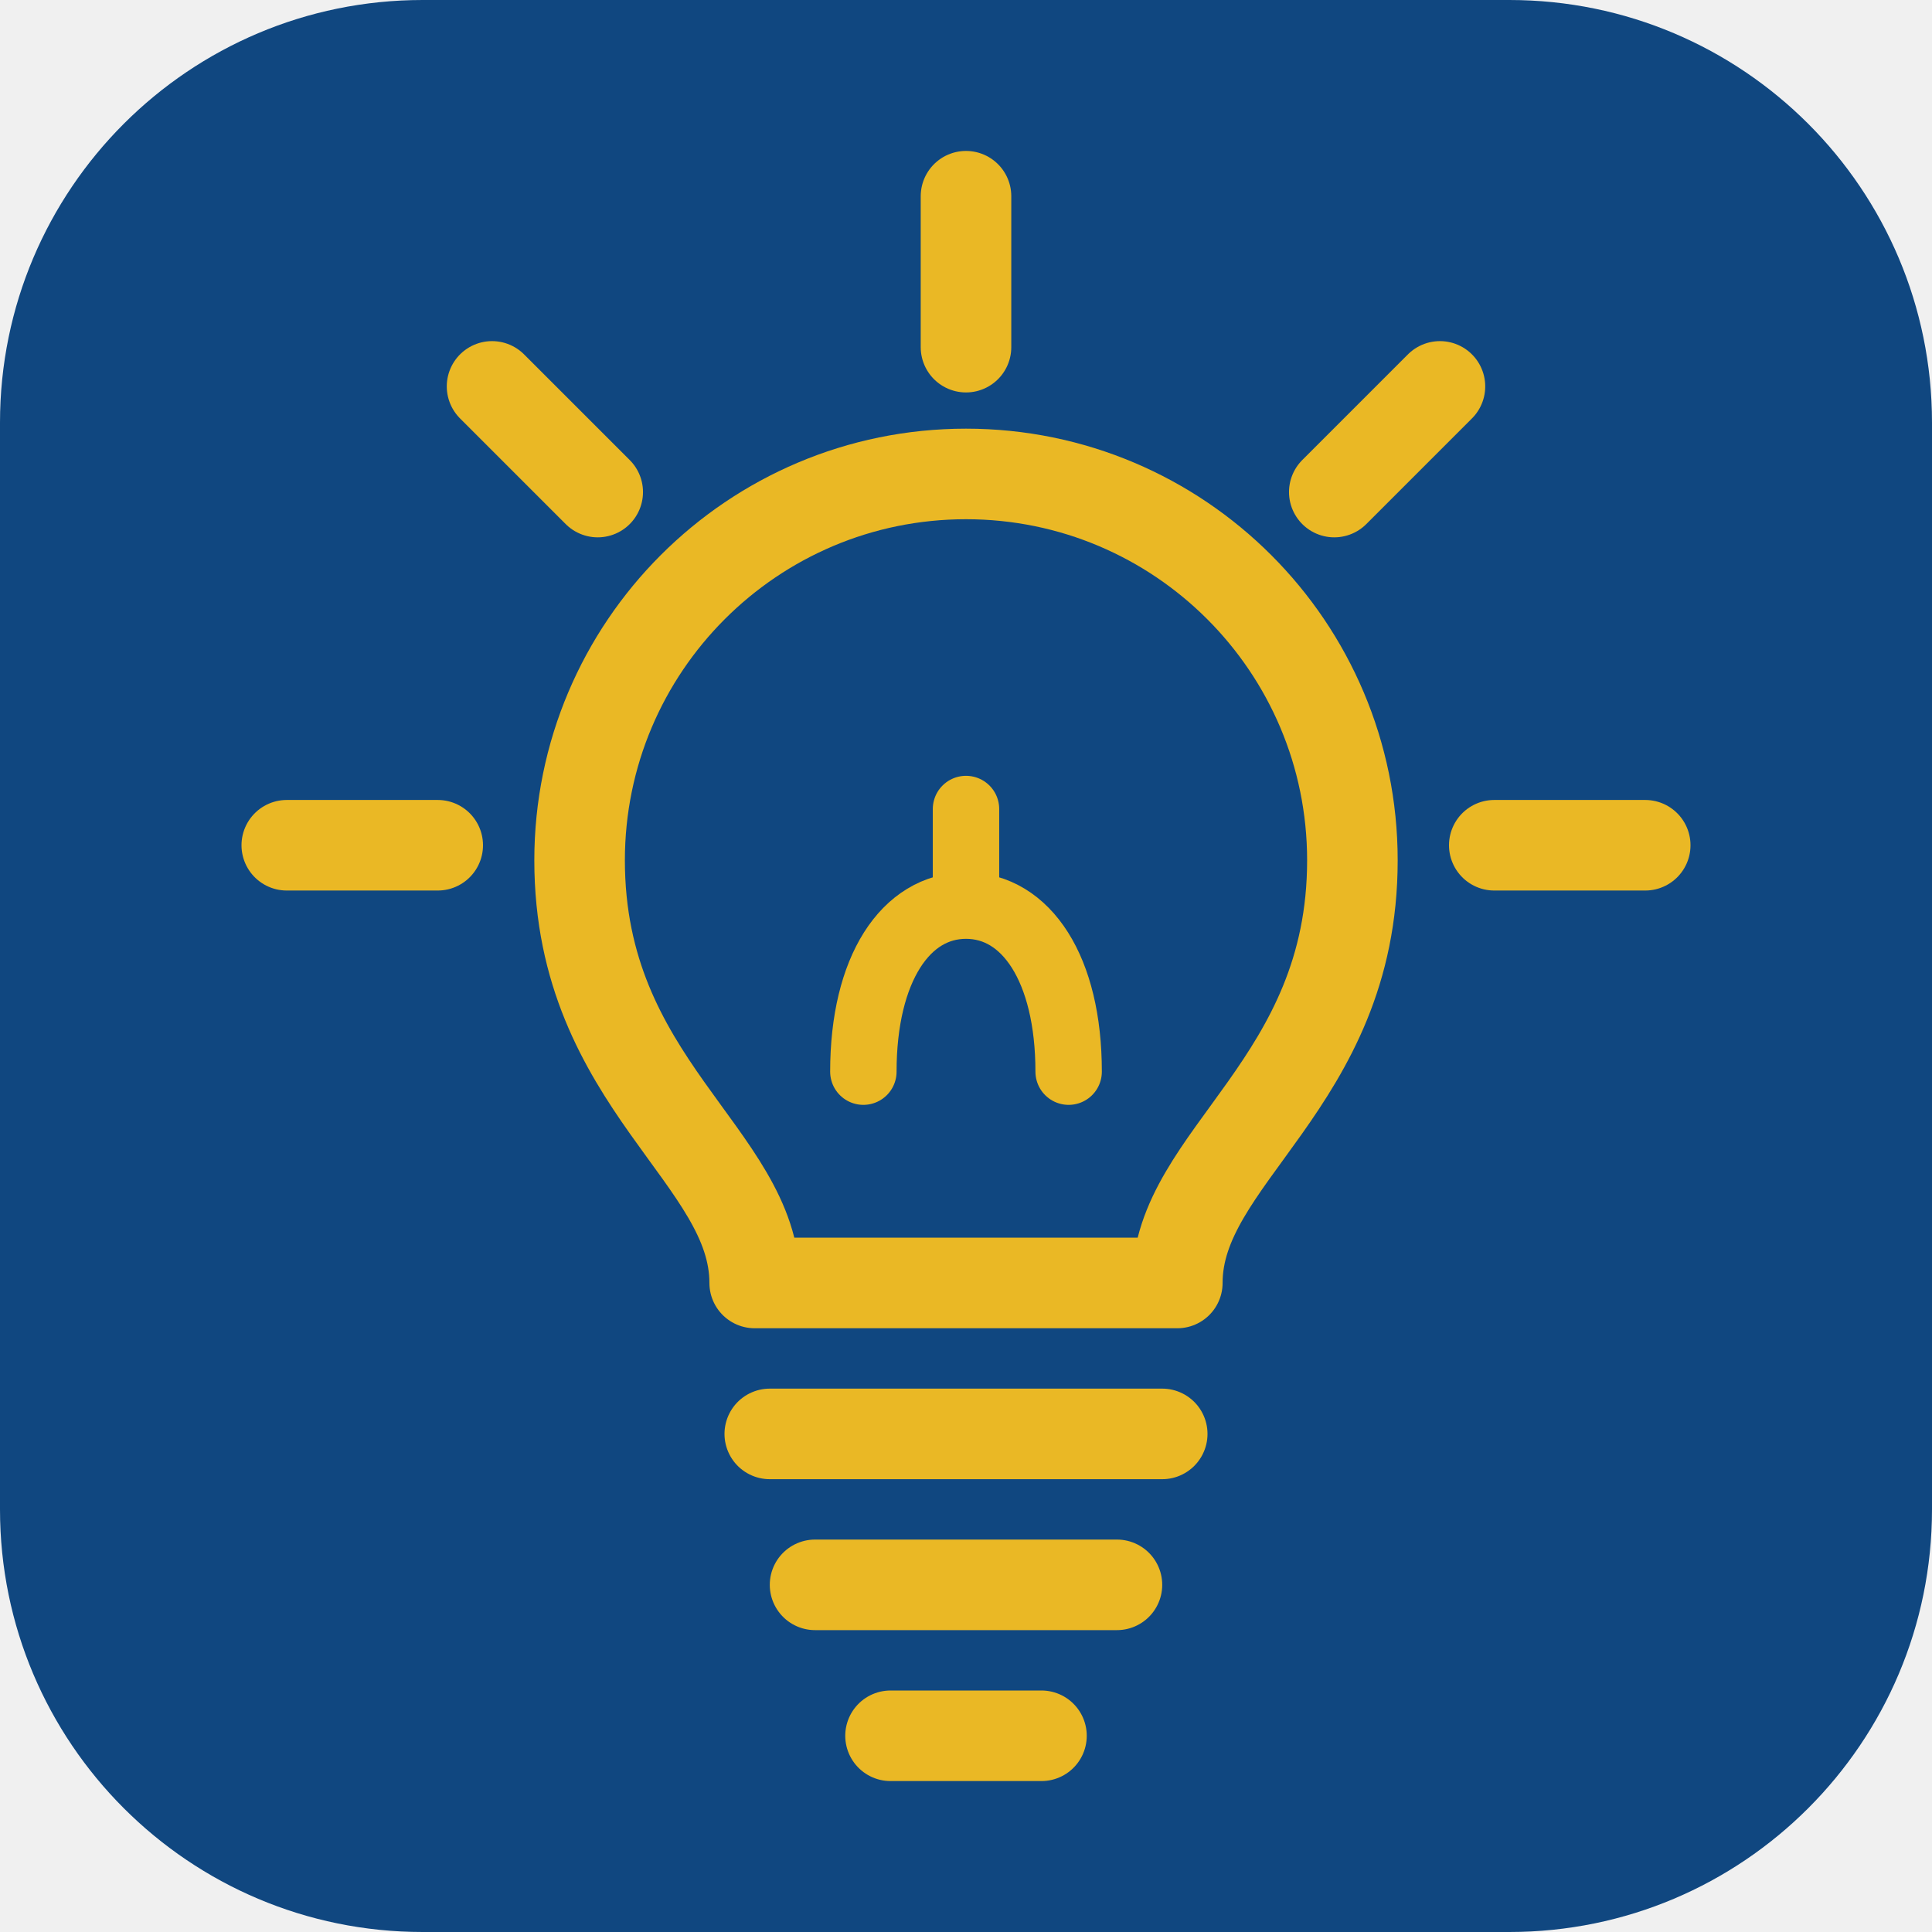
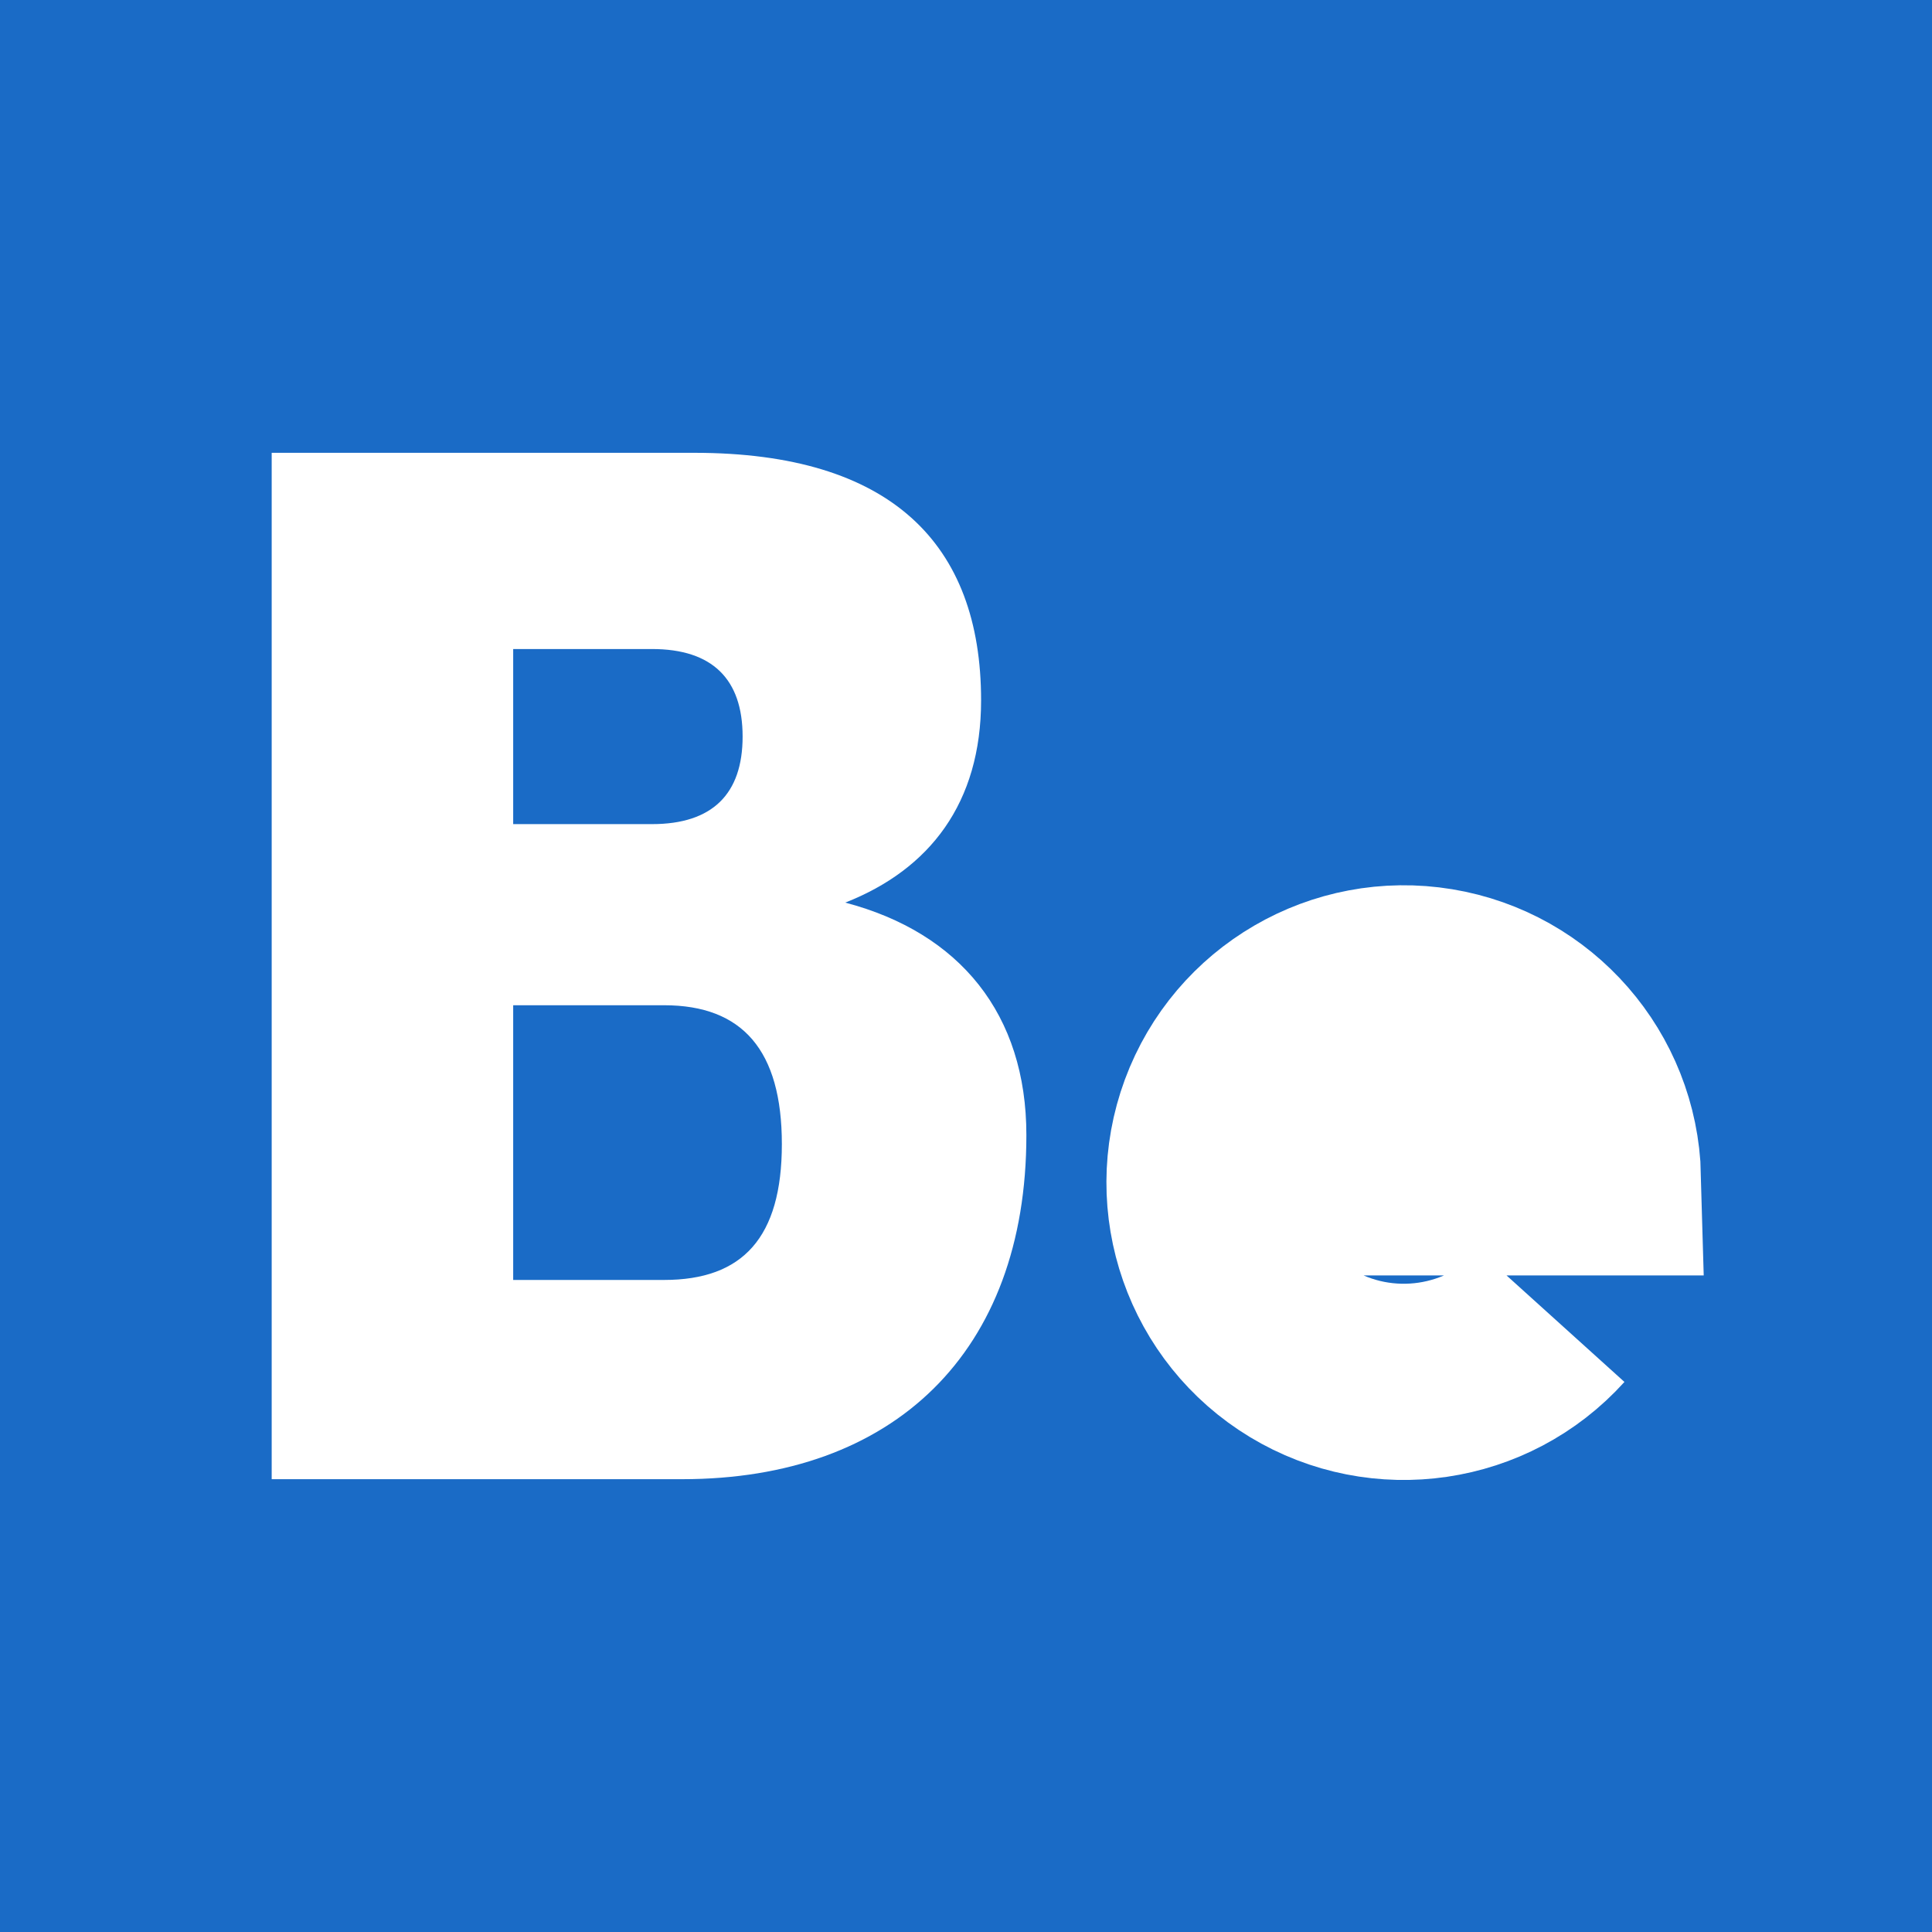
<svg xmlns="http://www.w3.org/2000/svg" viewBox="0 0 64 64">
-   <rect width="64" height="64" rx="14" fill="#104780" />
-   <g fill="none" stroke="#EAB825" stroke-width="3" stroke-linecap="round" stroke-linejoin="round">
-     <path d="M32 6.5v5M16.3 12.8l3.5 3.5M47.7 12.8l-3.5 3.5M9.5 28h5M49.5 28h5" />
-     <path d="M25 42.5c0-4.2-5.8-6.6-5.8-14a12.8 12.8 0 0 1 25.6 0c0 7.4-5.8 9.8-5.8 14z" />
-     <path d="M25.5 47.5h13M27 52.5h10M29.5 57.5h5" />
-     <path d="M28.6 35.5c0-3.4 1.4-5.5 3.4-5.5s3.4 2.1 3.4 5.5M32 30v-3.2" stroke-width="2.2" />
-   </g>
+   <rect width="64" height="64" fill="#1a6bc6" />
+   <path fill="#fff" fill-rule="evenodd" d="M9 15h14c6.5 0 9.5 3 9.5 8.2 0 3.4-1.7 5.6-4.5 6.7 3.8 1 6 3.7 6 7.7 0 7.2-4.4 11.4-11.4 11.4H9zm8 6.5v5.8h4.6c2 0 3-1 3-2.9s-1-2.9-3-2.9zm0 11.8v9.1h5c2.6 0 3.9-1.4 3.9-4.5s-1.3-4.6-3.9-4.6z" />
+   <path fill="none" stroke="#fff" stroke-width="6.5" d="M39.9 39h13.2a6.6 6.6 0 1 0-1.7 4.6" />
</svg>
